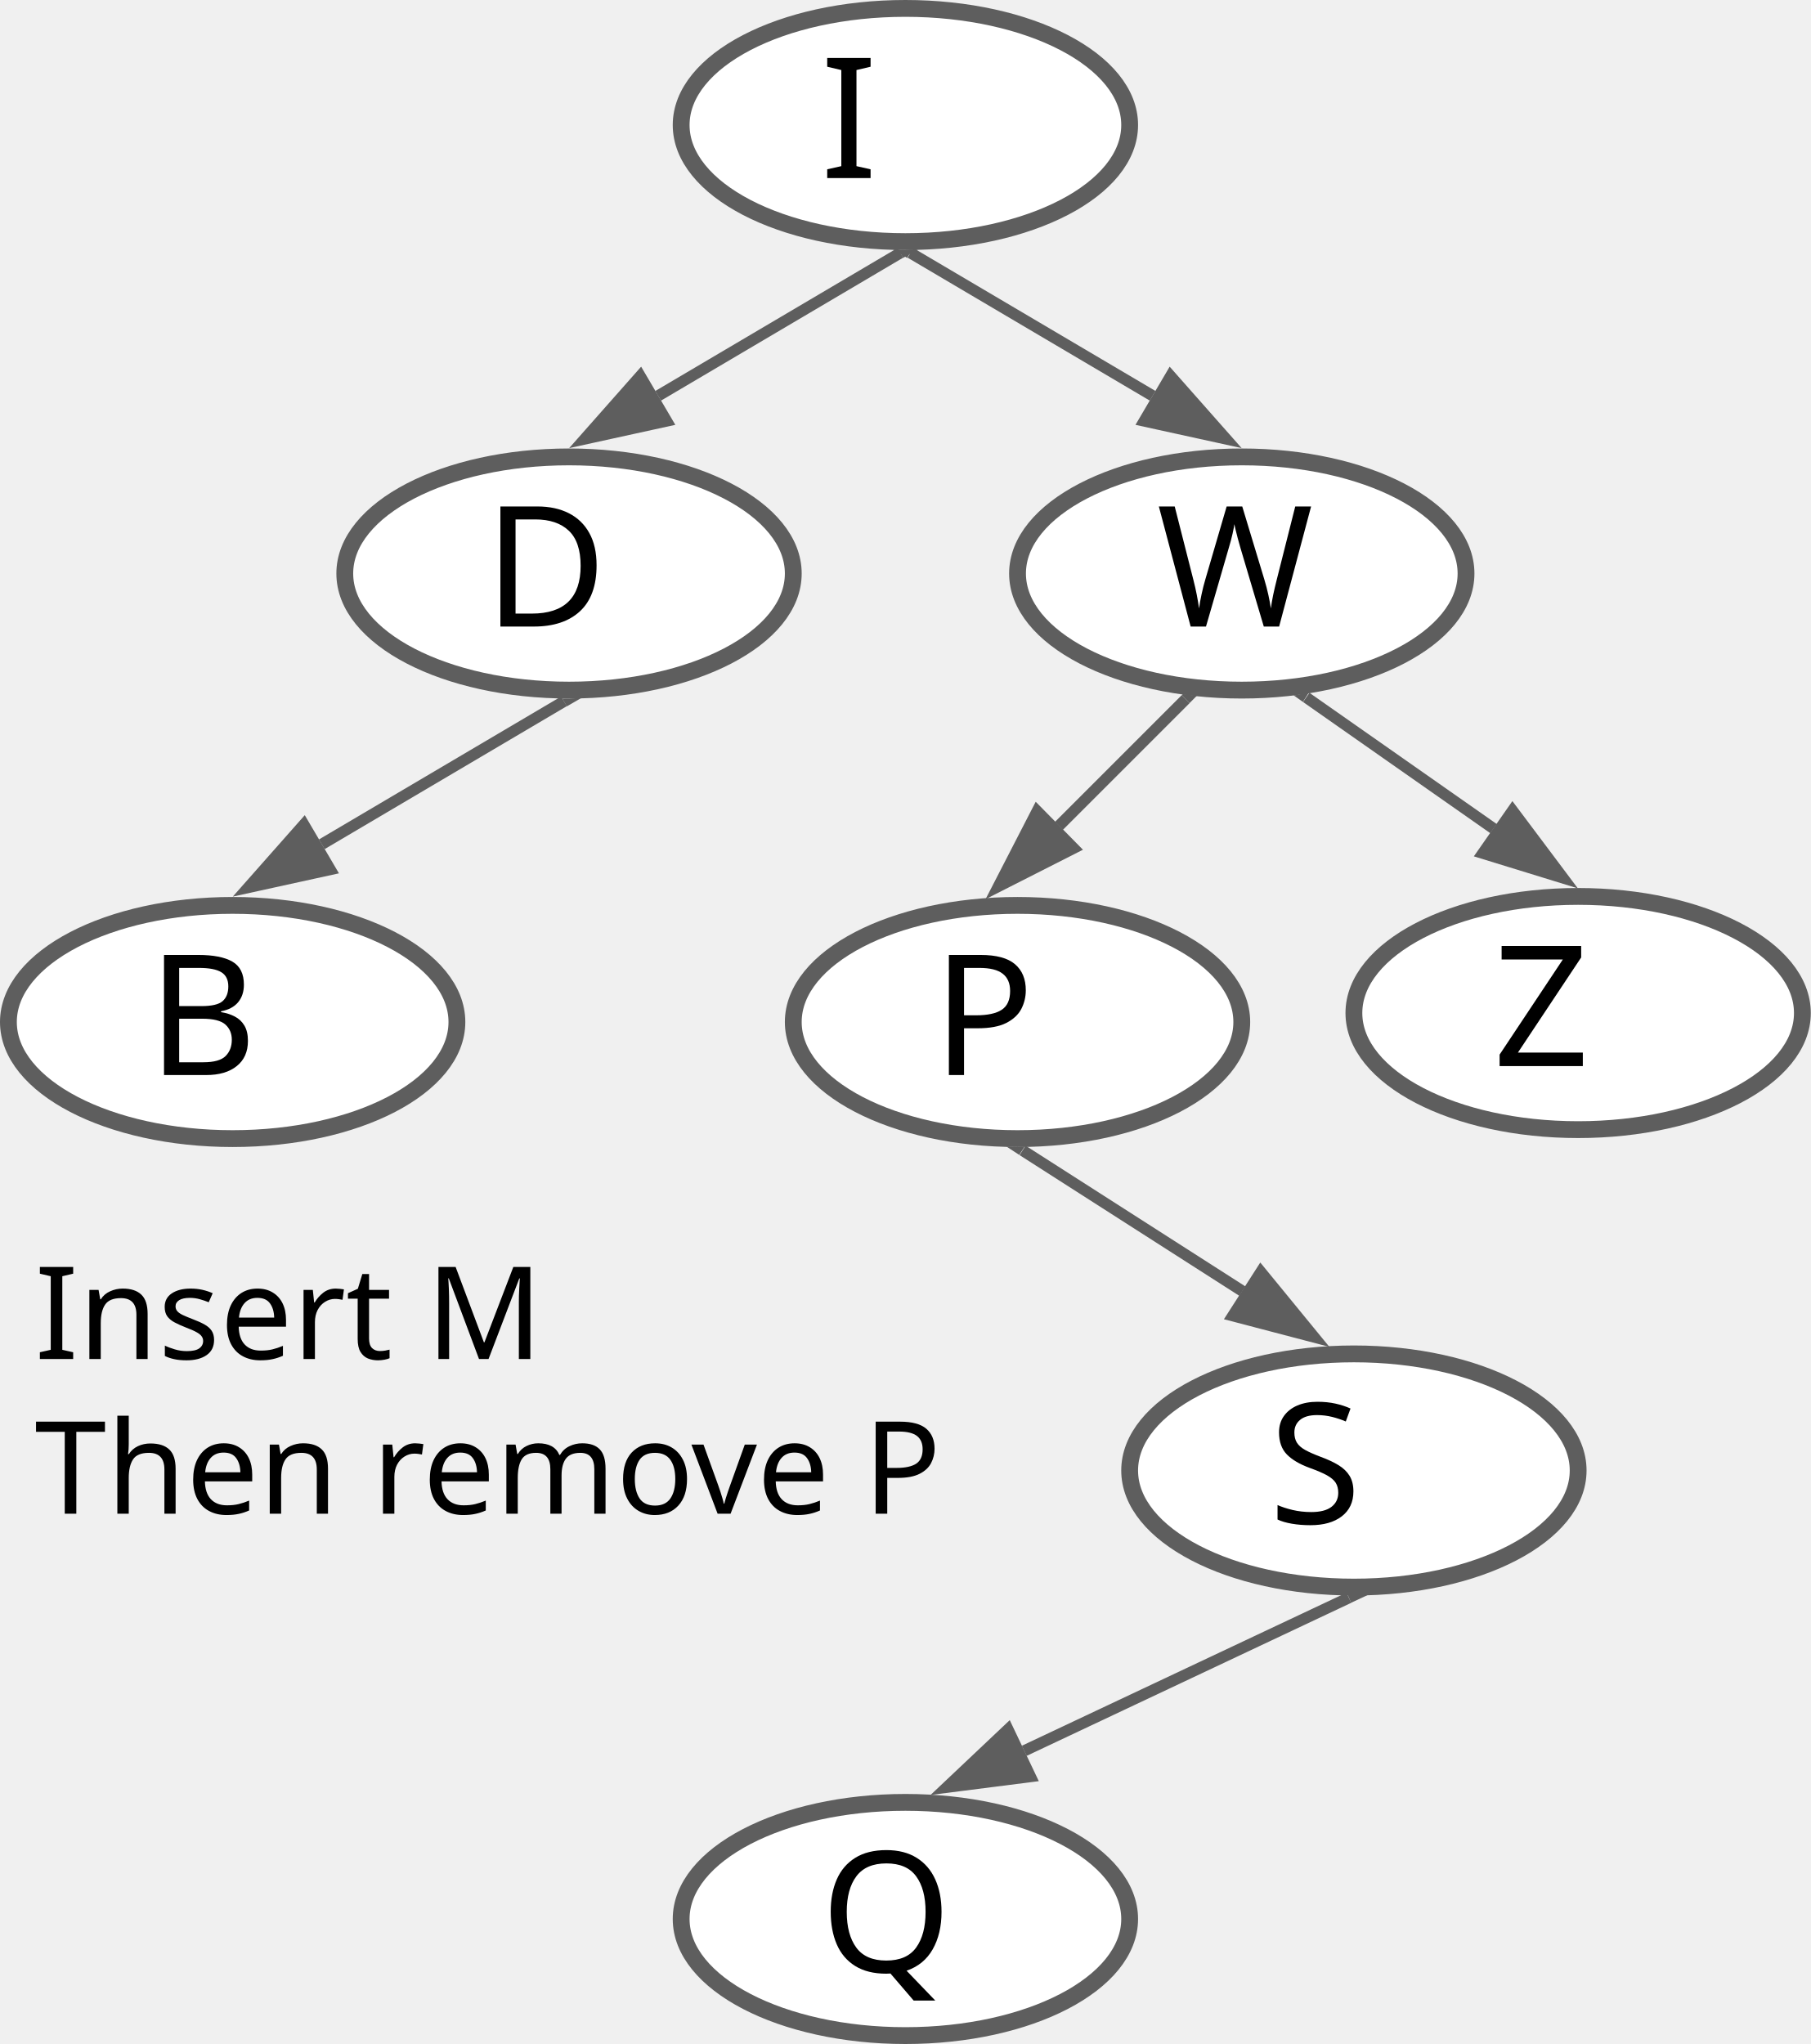
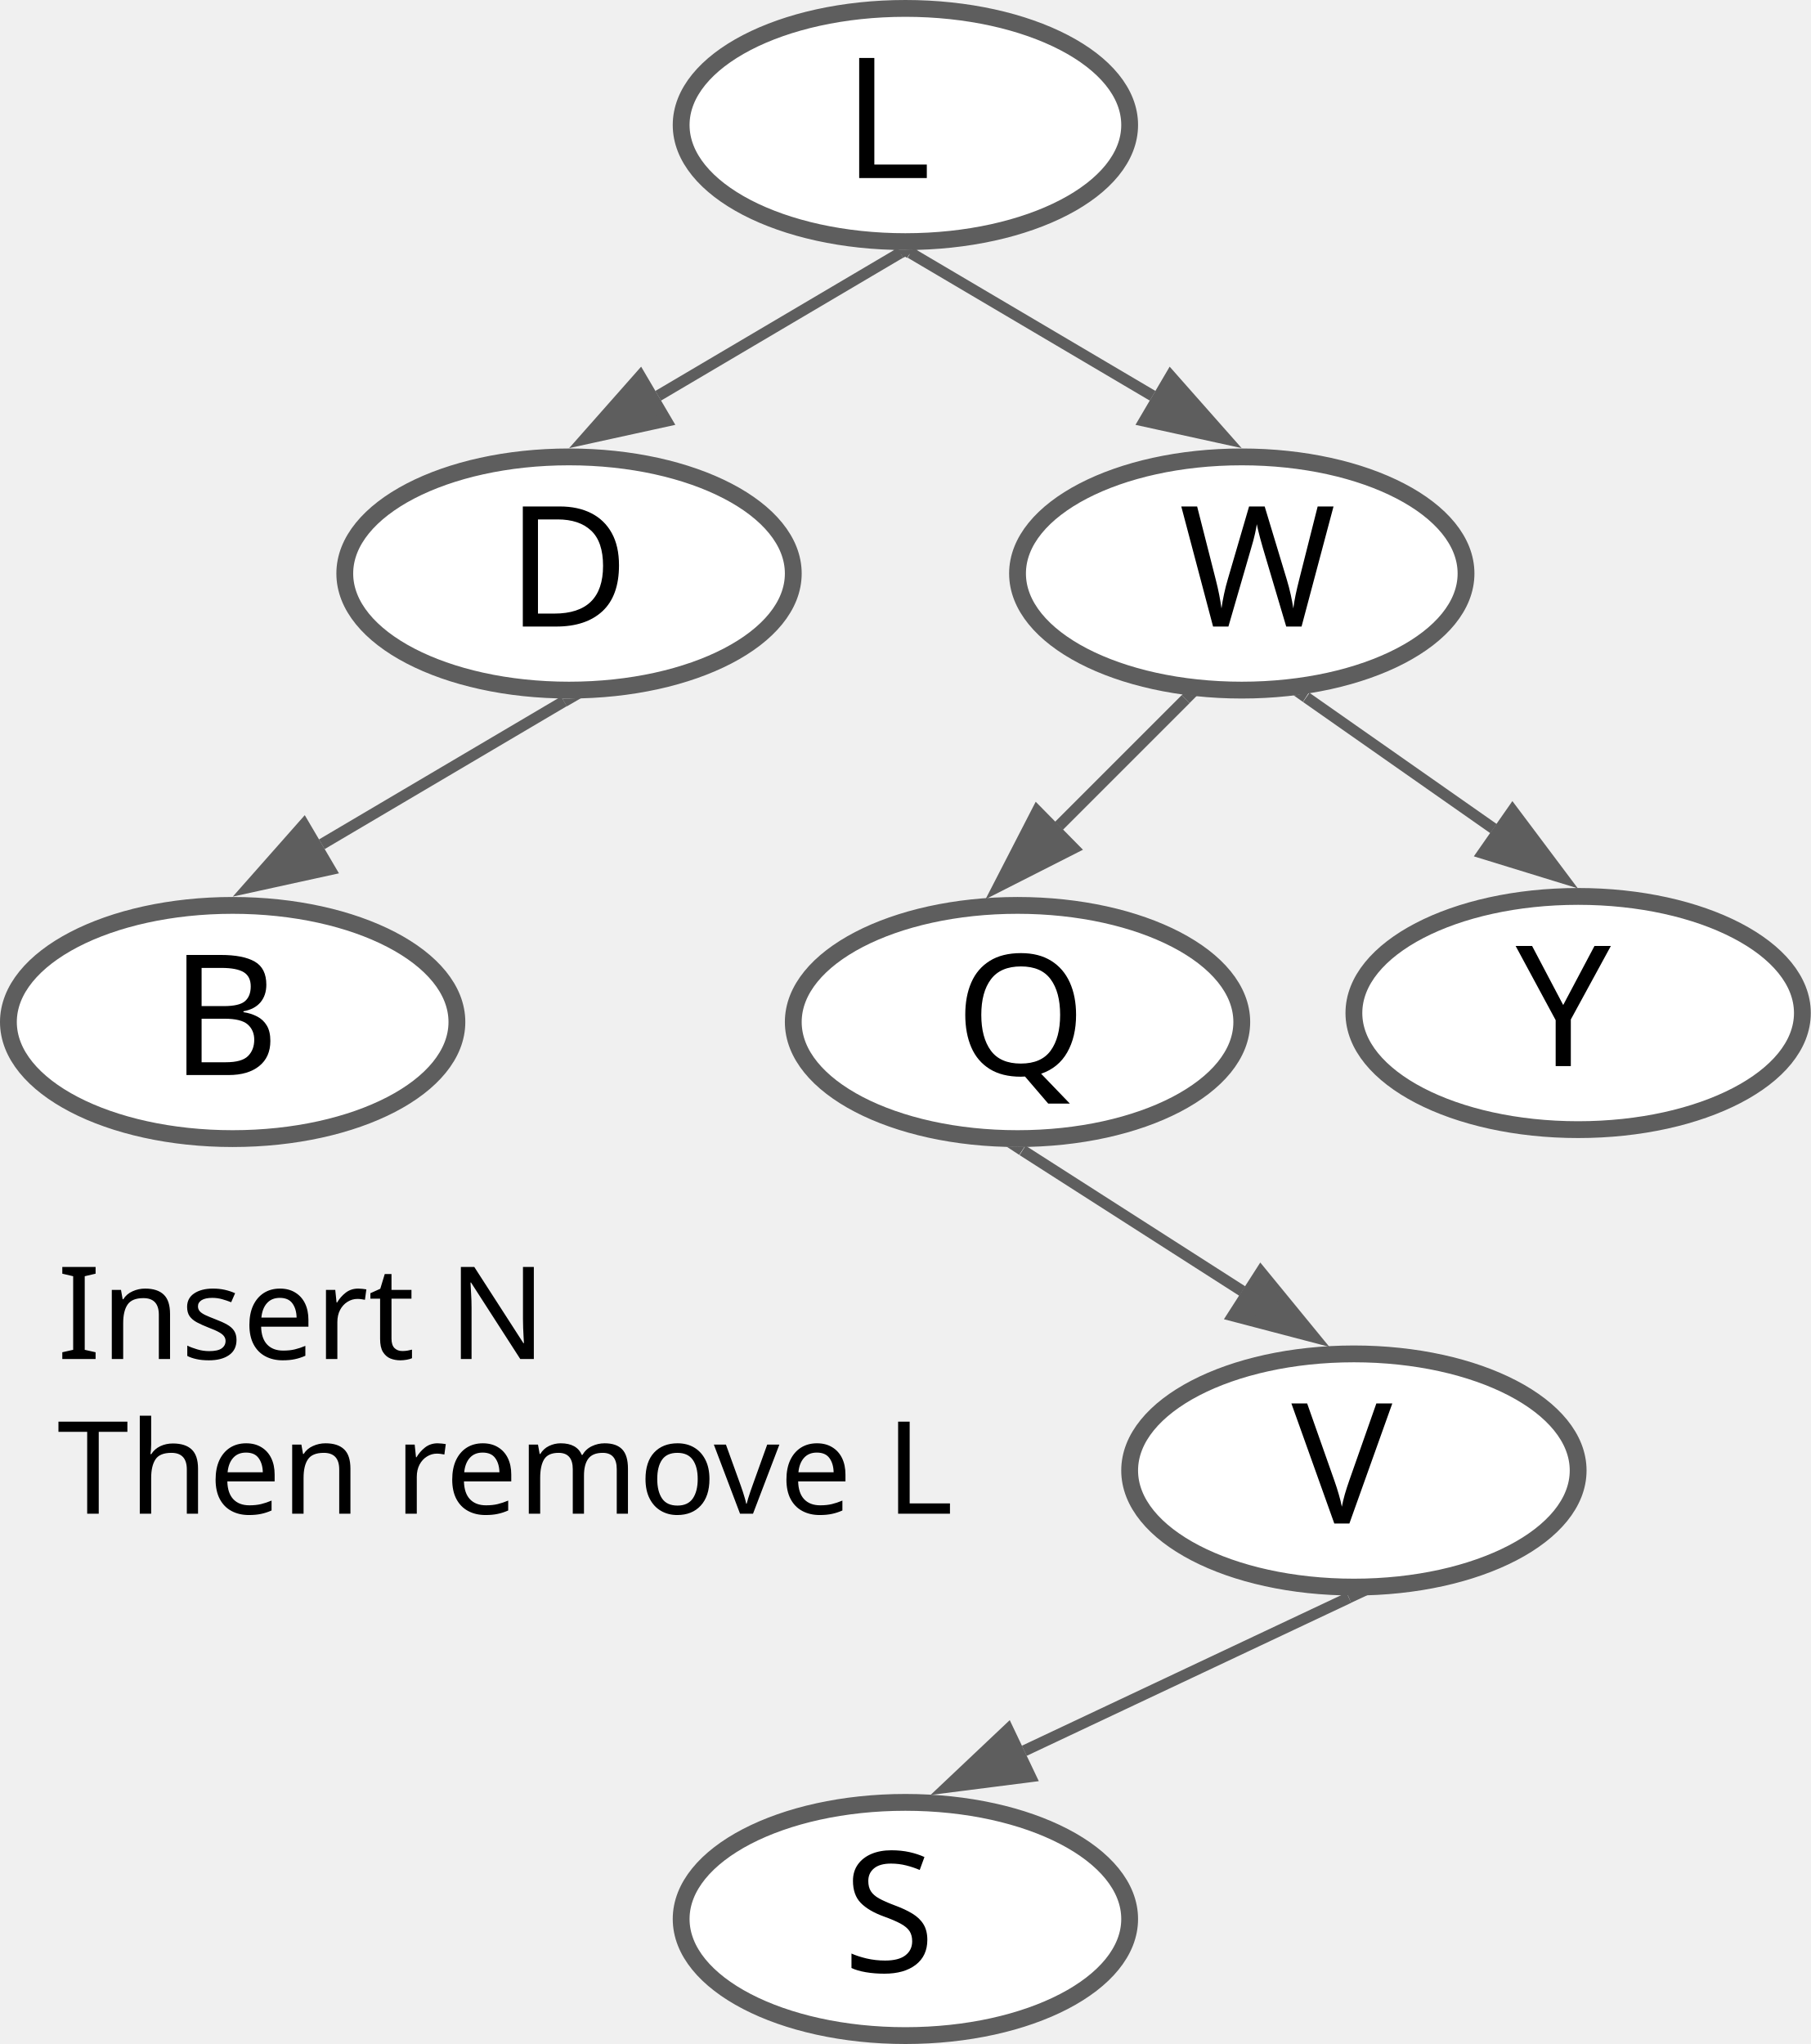
<svg xmlns="http://www.w3.org/2000/svg" xmlns:ns1="lucid" version="1.1" id="Layer_1" x="0px" y="0px" viewBox="0 0 323 364.6" style="enable-background:new 0 0 323 364.6;" xml:space="preserve">
  <style type="text/css">
	.st0{fill:#FFFFFF;stroke:#5E5E5E;stroke-width:3;}
	.st1{fill:none;stroke:#5E5E5E;stroke-width:2;}
	.st2{fill:#5E5E5E;}
	.st3{fill:#5E5E5E;stroke:#5E5E5E;stroke-width:2;}
	.st4{font-family:'MyriadPro-Regular';}
	.st5{font-size:30px;}
	.st6{font-size:23px;}
</style>
  <g transform="translate(-160 -160)" ns1:page-tab-id="0_0">
    <path class="st0" d="M321.5,161.5c22.1,0,40,9.3,40,20.8s-17.9,20.8-40,20.8s-40-9.3-40-20.8S299.4,161.5,321.5,161.5z" />
    <path class="st0" d="M381.5,241.5c22.1,0,40,9.3,40,20.8s-17.9,20.8-40,20.8s-40-9.3-40-20.8S359.4,241.5,381.5,241.5z" />
    <path class="st0" d="M261.5,241.5c22.1,0,40,9.3,40,20.8s-17.9,20.8-40,20.8s-40-9.3-40-20.8S239.4,241.5,261.5,241.5z" />
    <path class="st0" d="M441.5,319.9c22.1,0,40,9.3,40,20.8s-17.9,20.8-40,20.8s-40-9.3-40-20.8S419.4,319.9,441.5,319.9z" />
    <path class="st0" d="M341.5,321.5c22.1,0,40,9.3,40,20.8s-17.9,20.8-40,20.8s-40-9.3-40-20.8S319.4,321.5,341.5,321.5z" />
    <path class="st0" d="M201.5,321.5c22.1,0,40,9.3,40,20.8s-17.9,20.8-40,20.8s-40-9.3-40-20.8S179.4,321.5,201.5,321.5z" />
    <path class="st0" d="M401.5,401.5c22.1,0,40,9.3,40,20.8s-17.9,20.8-40,20.8s-40-9.3-40-20.8S379.4,401.5,401.5,401.5z" />
    <path class="st0" d="M321.5,481.5c22.1,0,40,9.3,40,20.8s-17.9,20.8-40,20.8s-40-9.3-40-20.8S299.4,481.5,321.5,481.5z" />
    <path class="st1" d="M365.6,230.6l-43.2-25.5" />
    <path class="st2" d="M322.7,204.5l-0.9,1.5l-2.5-1.5l2.1,0.1L322.7,204.5z" />
    <path class="st3" d="M364.1,235.1l4.7-8l9.9,11.2L364.1,235.1z" />
    <path class="st1" d="M320.6,205.1l-43.2,25.5" />
    <path class="st3" d="M274.2,227.1l4.7,8l-14.6,3.2L274.2,227.1z" />
    <path class="st2" d="M323.7,204.5l-2.6,1.5l-0.8-1.4l1.2,0L323.7,204.5z" />
    <path class="st1" d="M217.4,310.6l43.2-25.5" />
    <path class="st2" d="M263.7,284.5l-2.6,1.5l-0.8-1.4l1.2,0L263.7,284.5z" />
    <path class="st3" d="M214.2,307.1l4.7,8l-14.6,3.2L214.2,307.1z" />
    <path class="st1" d="M426.4,307.8L393,284.4" />
    <path class="st2" d="M393.5,283.5L393.5,283.5l-1.1,1.7l-1.7-1.2l0.4,0L393.5,283.5z" />
    <path class="st3" d="M424.5,312.2l5.3-7.6l9,12L424.5,312.2z" />
    <path class="st1" d="M348.9,307.3l22.6-22.6" />
    <path class="st2" d="M371,283.8l2.5,0.3l-1.3,1.3l-1.4-1.4L371,283.8z" />
    <path class="st3" d="M345,304.7l6.5,6.6l-13.4,6.8L345,304.7z" />
    <path class="st1" d="M381.6,390.3l-39.2-25.1" />
    <path class="st2" d="M342.8,364.5l-1,1.5l-2.3-1.5l2,0.1L342.8,364.5z" />
    <path class="st3" d="M379.9,394.7l5-7.8l9.5,11.6L379.9,394.7z" />
    <path class="st1" d="M342.7,472.3l57.9-27.3" />
    <path class="st2" d="M404.2,444.4l-3.2,1.5l-0.6-1.4l1.2,0L404.2,444.4z" />
    <path class="st3" d="M339.8,468.5l4,8.4l-14.9,1.9L339.8,468.5z" />
  </g>
-   <text transform="matrix(1 0 0 1 146.3506 31.7613)" class="st4 st5">I</text>
-   <text transform="matrix(1 0 0 1 86.3505 111.7615)" class="st4 st5">D</text>
-   <text transform="matrix(1 0 0 1 26.3504 191.7616)" class="st4 st5">B</text>
-   <text transform="matrix(1 0 0 1 206.3504 111.7617)" class="st4 st5">W</text>
-   <text transform="matrix(1 0 0 1 166.3504 191.7618)" class="st4 st5">P</text>
-   <text transform="matrix(1 0 0 1 266.3503 190.1619)" class="st4 st5">Z</text>
-   <text transform="matrix(1 0 0 1 226.3503 271.7617)" class="st4 st5">S</text>
-   <text transform="matrix(1 0 0 1 146.3502 351.7617)" class="st4 st5">Q</text>
-   <text transform="matrix(1 0 0 1 6.1916 242.4136)">
-     <tspan x="0" y="0" class="st4 st6">Insert M</tspan>
-     <tspan x="0" y="27.6" class="st4 st6">Then remove P</tspan>
+   <text transform="matrix(1 0 0 1 150.3506 31.7613)" class="st4 st5">L</text>
+   <text transform="matrix(1 0 0 1 90.3505 111.7615)" class="st4 st5">D</text>
+   <text transform="matrix(1 0 0 1 30.3504 191.7616)" class="st4 st5">B</text>
+   <text transform="matrix(1 0 0 1 210.3504 111.7617)" class="st4 st5">W</text>
+   <text transform="matrix(1 0 0 1 170.3504 191.7618)" class="st4 st5">Q</text>
+   <text transform="matrix(1 0 0 1 270.3503 190.1619)" class="st4 st5">Y</text>
+   <text transform="matrix(1 0 0 1 230.3503 271.7617)" class="st4 st5">V</text>
+   <text transform="matrix(1 0 0 1 150.3502 351.7617)" class="st4 st5">S</text>
+   <text transform="matrix(1 0 0 1 10.1916 242.4136)">
+     <tspan x="0" y="0" class="st4 st6">Insert N</tspan>
+     <tspan x="0" y="27.6" class="st4 st6">Then remove L</tspan>
  </text>
</svg>
